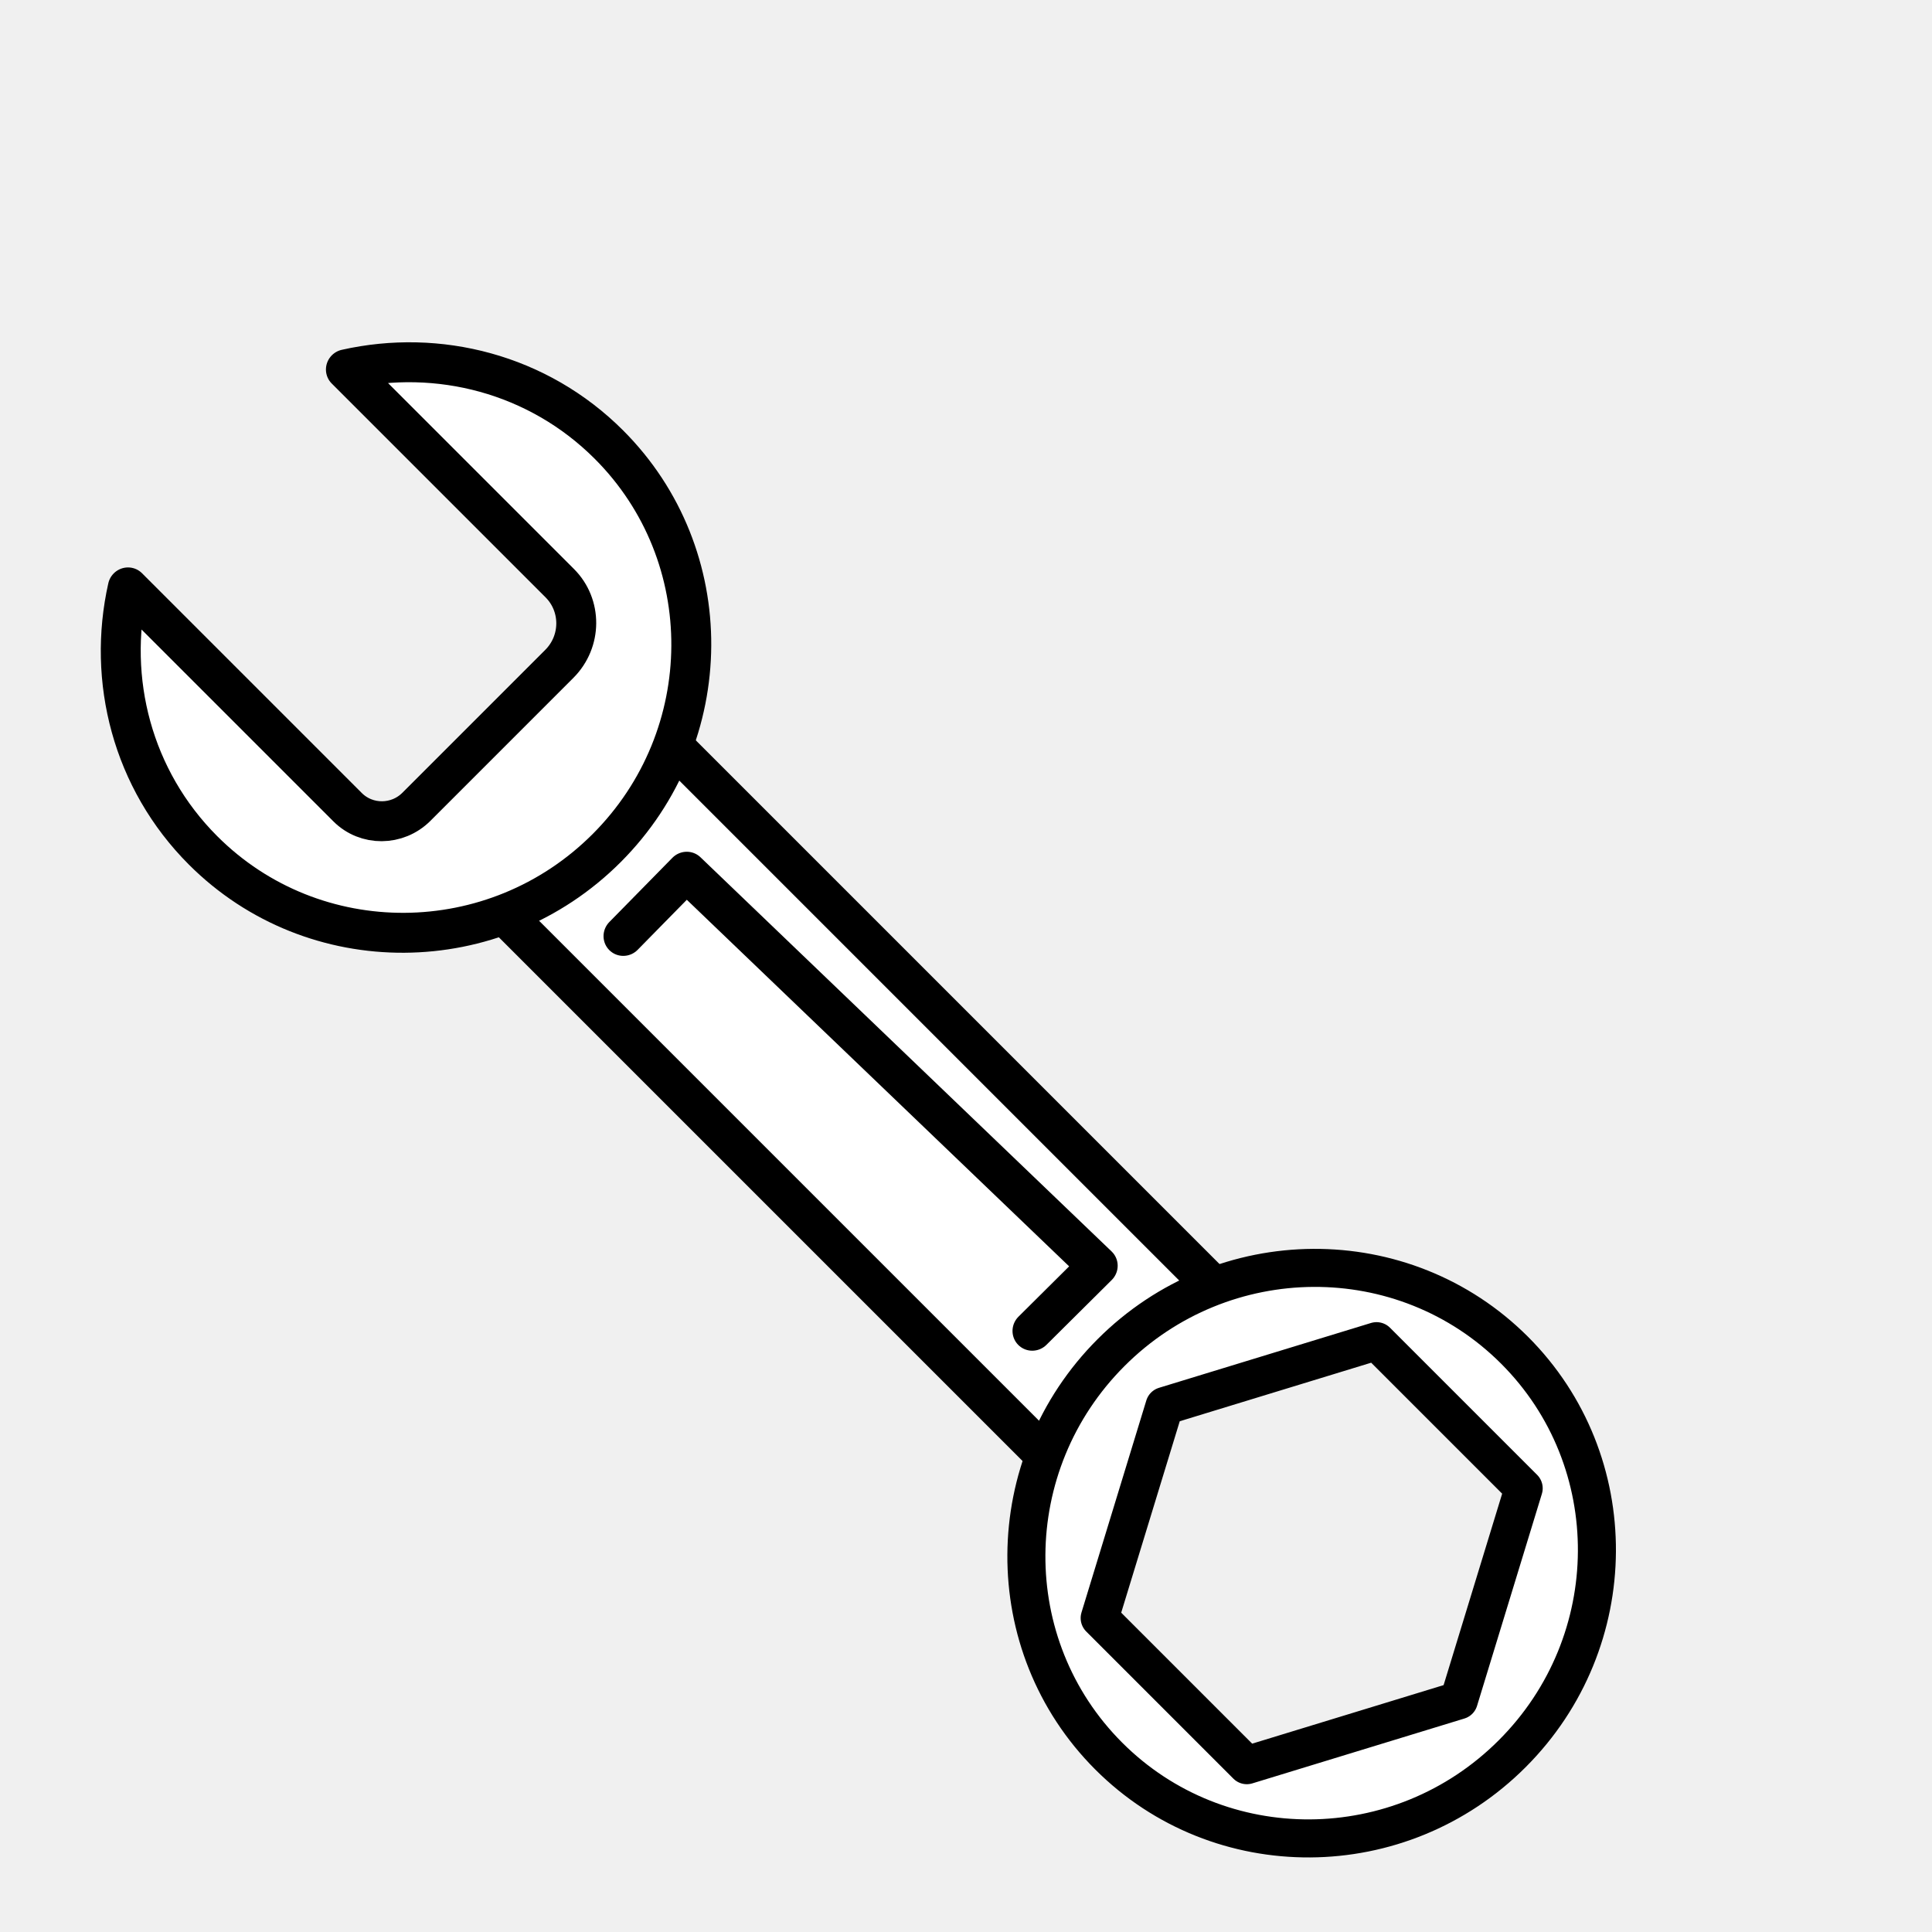
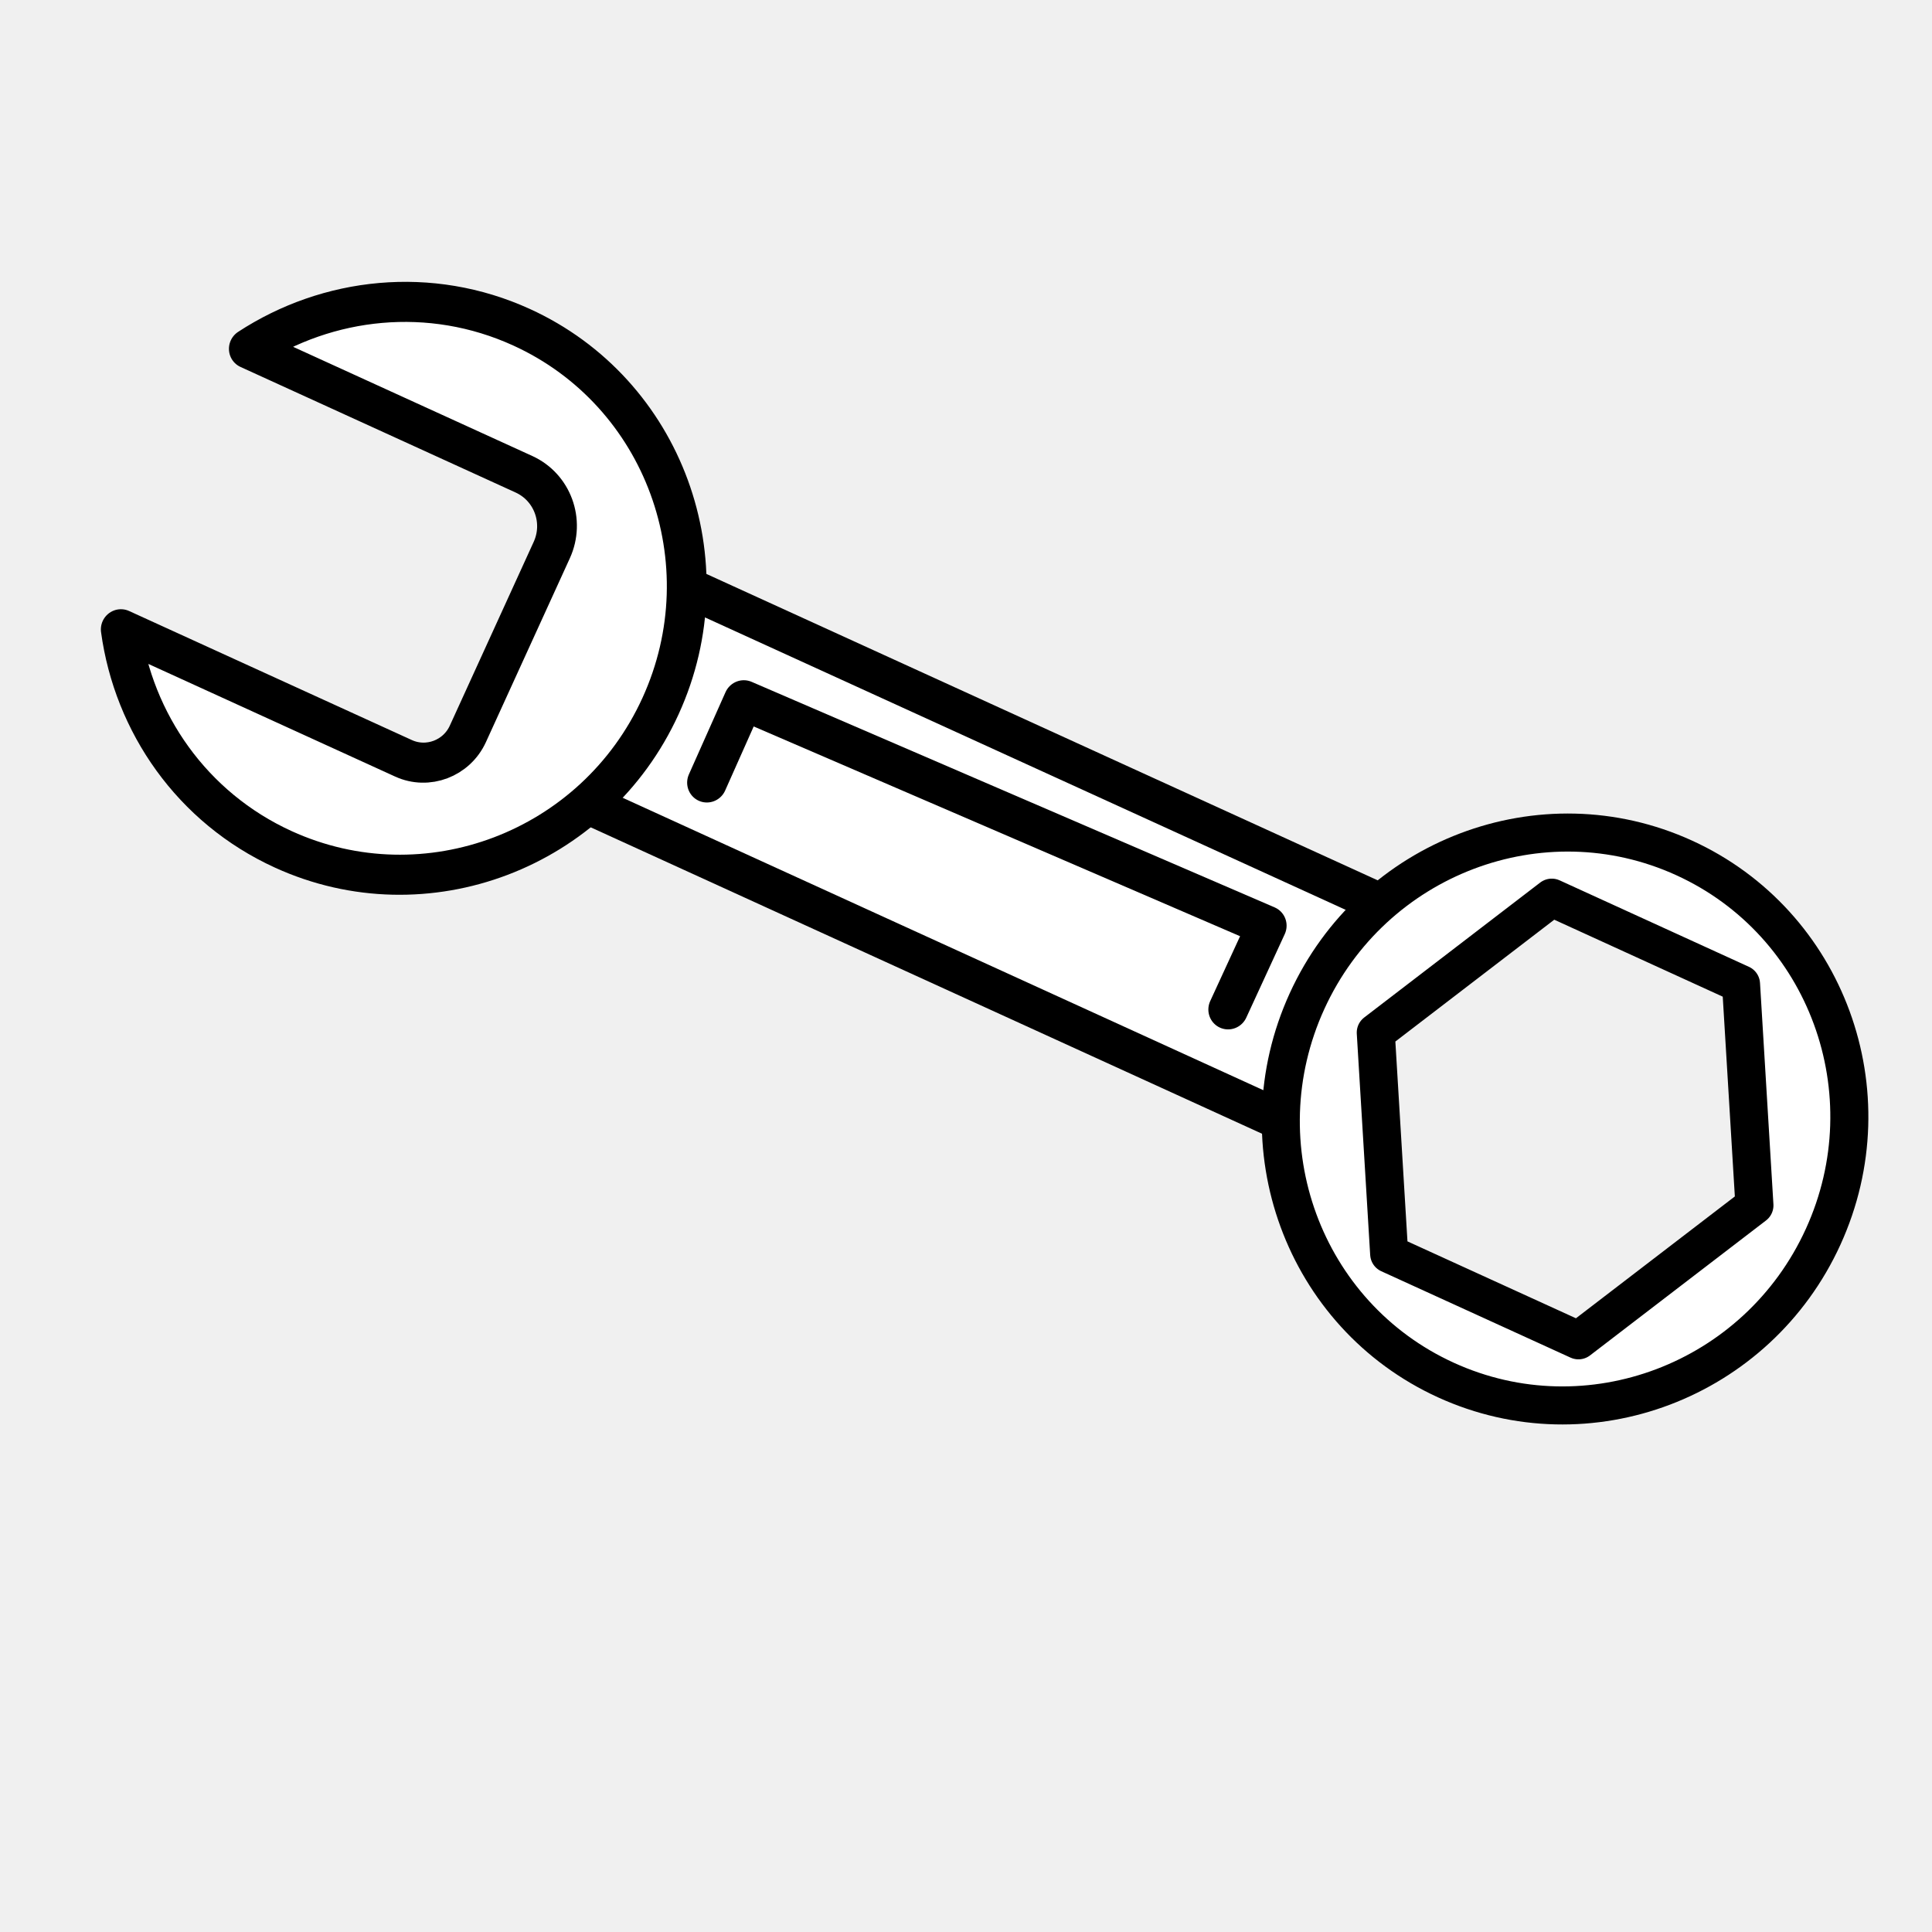
<svg xmlns="http://www.w3.org/2000/svg" width="100%" height="100%" viewBox="0 0 32 32" version="1.1" xml:space="preserve" style="fill-rule:evenodd;clip-rule:evenodd;stroke-linecap:round;stroke-linejoin:round;stroke-miterlimit:1.5;">
-   <g>
-     <g transform="matrix(-0.746365,0.746365,-0.605221,-0.605221,35.1234,15.2597)">
+   <g transform="matrix(0.936876,-0.349663,0.349663,0.936876,-4.55013,3.31664)">
+     <g transform="matrix(-0.746365,0.746365,-0.645945,-0.645945,37.6447,15.4642)">
      <rect x="14.116" y="7.58" width="3.741" height="16.63" style="fill:white;stroke:black;stroke-width:0.63px;" />
    </g>
-     <g>
-       <path d="M25.047,29.047C23.193,30.902 20.198,30.92 18.364,29.086C16.53,27.252 16.548,24.257 18.403,22.403C20.257,20.548 23.252,20.53 25.086,22.364C26.92,24.198 26.902,27.193 25.047,29.047ZM24.163,28.163L20.651,29.237L18.214,26.8L19.288,23.288L22.8,22.214L25.237,24.651L24.163,28.163Z" style="fill:white;stroke:black;stroke-width:0.63px;" />
+     <g transform="matrix(0.936875,0.349663,-0.349663,0.936875,5.42261,-1.51627)">
+       <path d="M30.197,20.485C29.108,22.872 26.308,23.935 23.949,22.858C21.59,21.781 20.559,18.97 21.648,16.583C22.737,14.197 25.537,13.133 27.896,14.21C30.255,15.287 31.286,18.099 30.197,20.485ZM29.059,19.965L26.144,22.2L23.009,20.769L22.787,17.103L25.702,14.868L28.837,16.3L29.059,19.965Z" style="fill:white;stroke:black;stroke-width:0.63px;" />
    </g>
-     <g transform="matrix(0.746365,-0.746365,0.737835,0.737835,-9.39032,18.4127)">
+     <g transform="matrix(0.746365,-0.746365,0.737835,0.737835,-7.85503,17.6313)">
      <path d="M15.159,11.389L16.571,11.376L16.759,20.416L15.316,20.411" style="fill:none;stroke:black;stroke-width:0.63px;" />
    </g>
-     <g transform="matrix(-0.746365,0.746365,0.737835,0.737835,14.4016,-5.48206)">
+     <g transform="matrix(-0.746365,0.746365,0.737835,0.737835,15.9369,-6.26352)">
      <path d="M13.58,1.983L13.58,6.784C13.58,7.281 13.983,7.685 14.481,7.685L17.652,7.685C18.076,7.685 18.42,7.341 18.42,6.917L18.42,1.983C19.672,2.784 20.503,4.186 20.503,5.781C20.503,8.266 18.485,10.284 16,10.284C13.515,10.284 11.497,8.266 11.497,5.781C11.497,4.186 12.328,2.784 13.58,1.983Z" style="fill:white;stroke:black;stroke-width:0.63px;" />
    </g>
  </g>
</svg>
